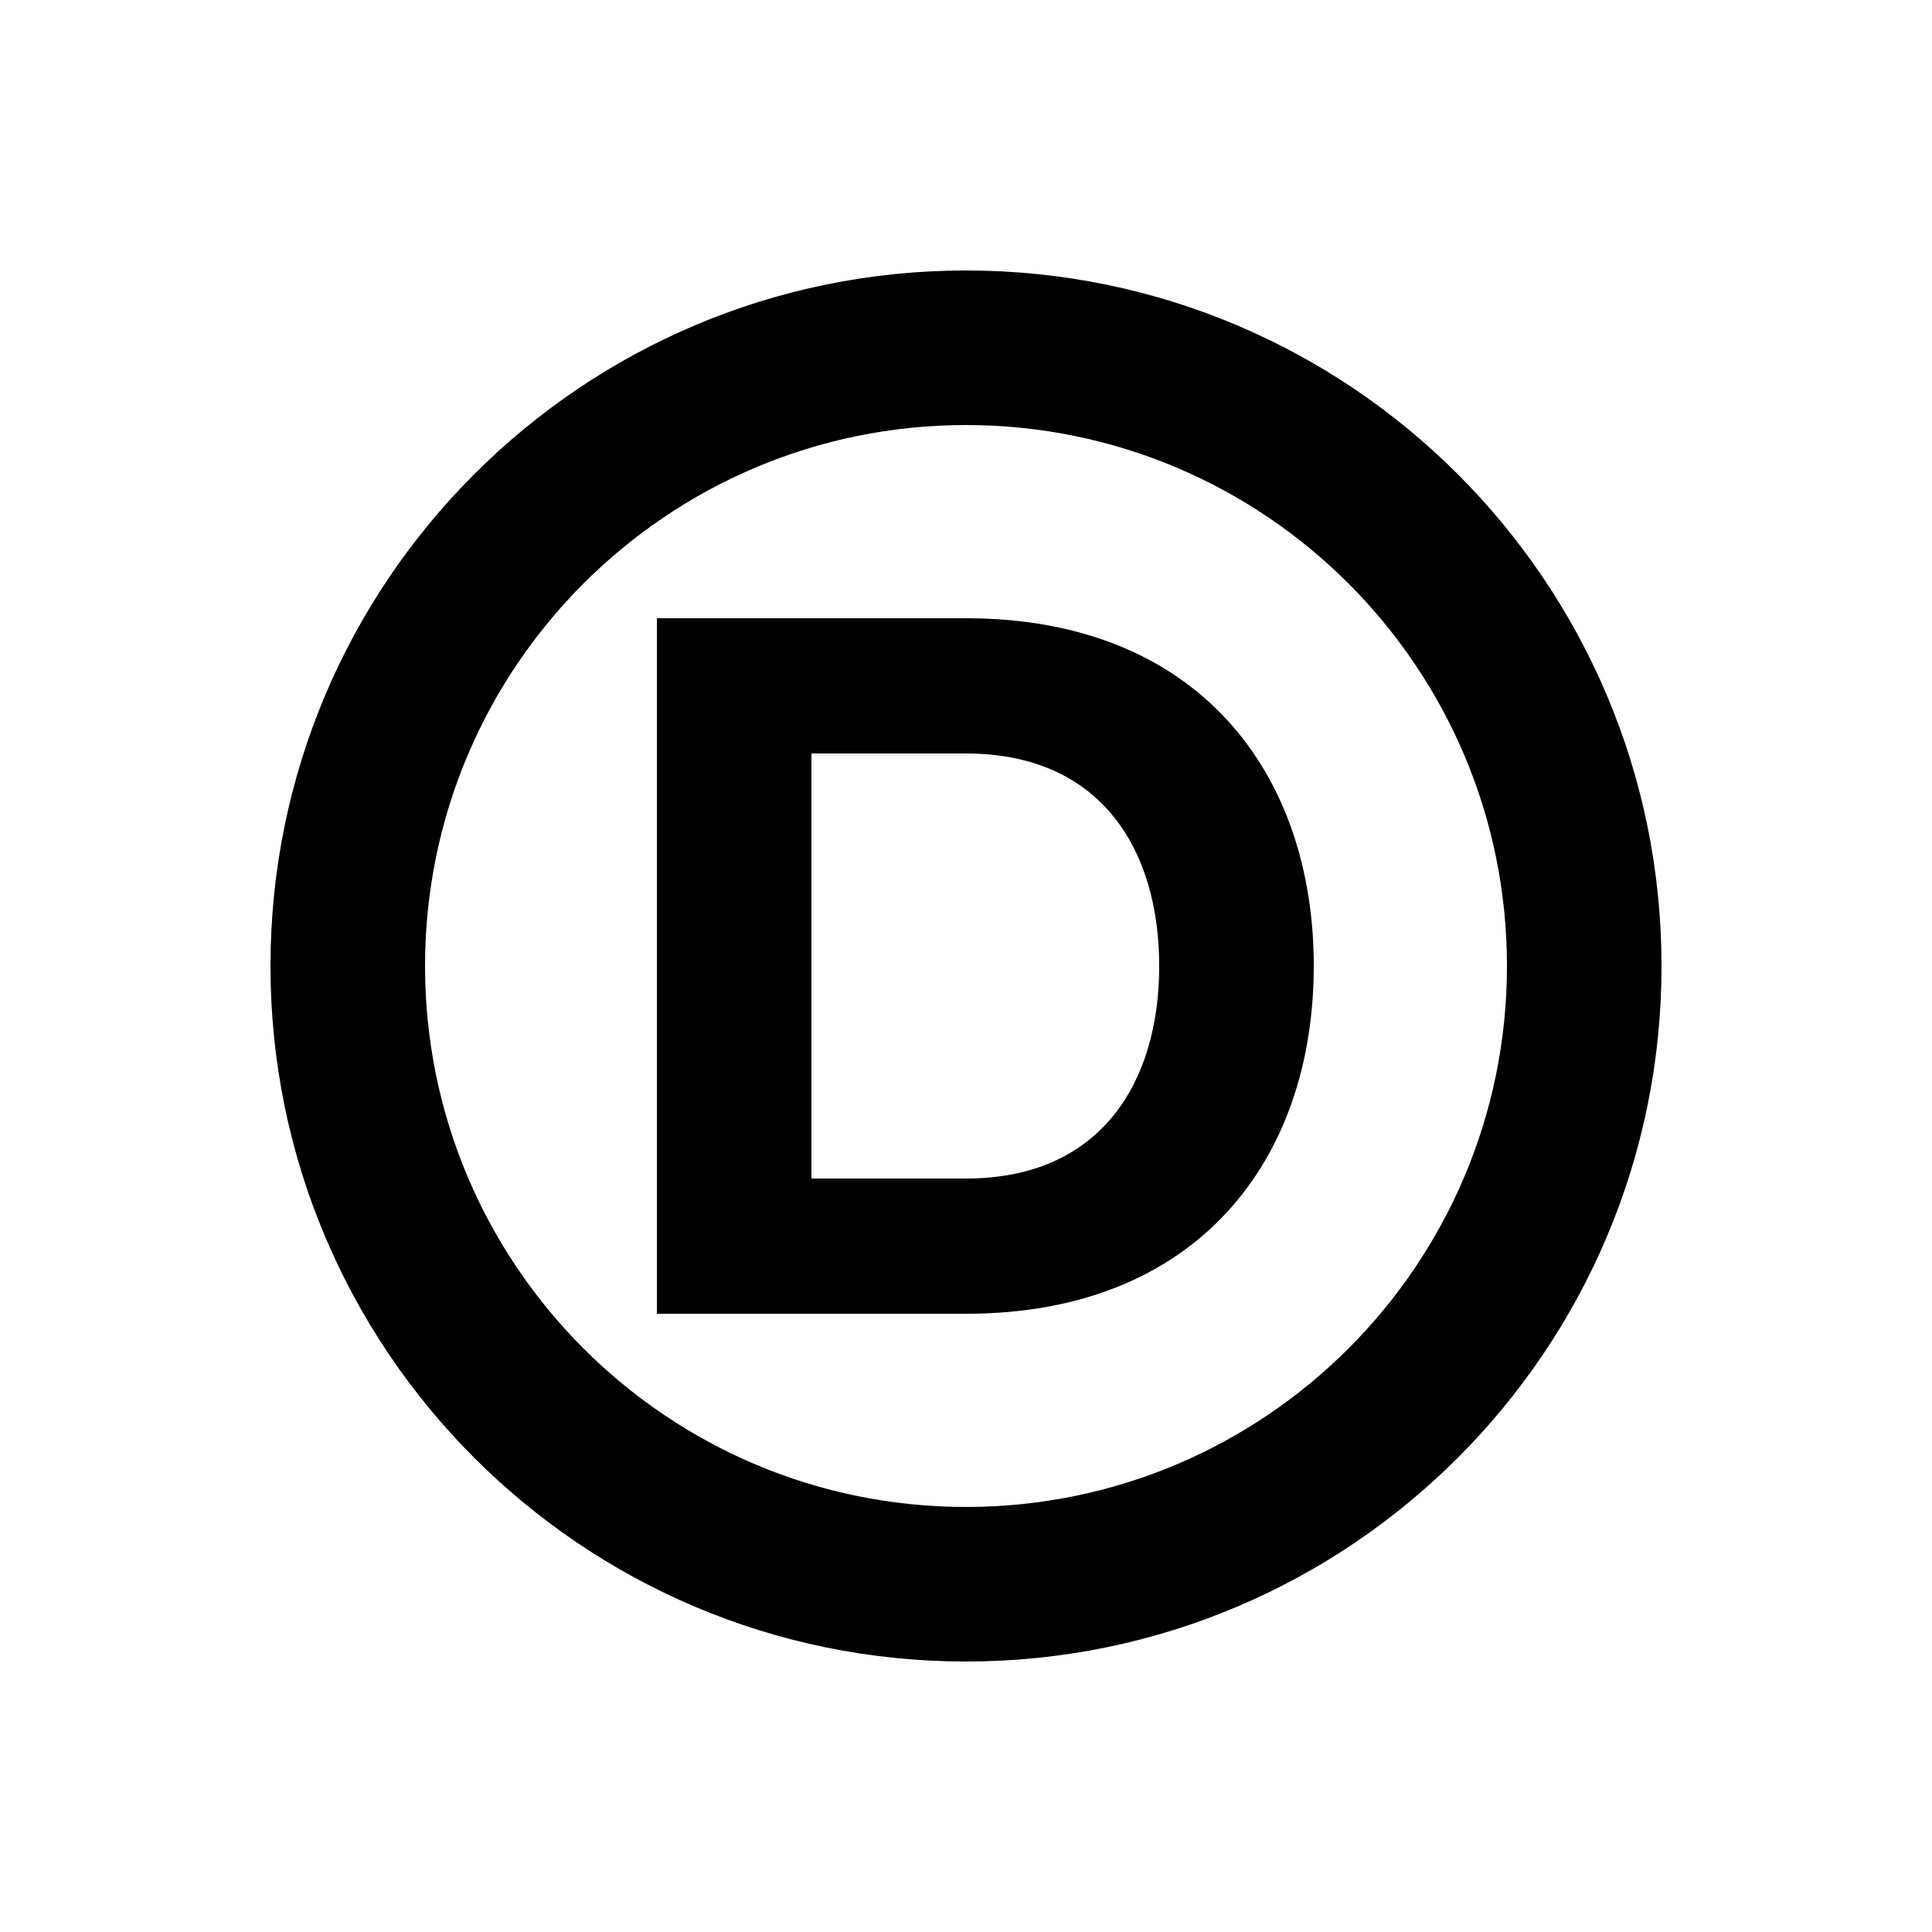
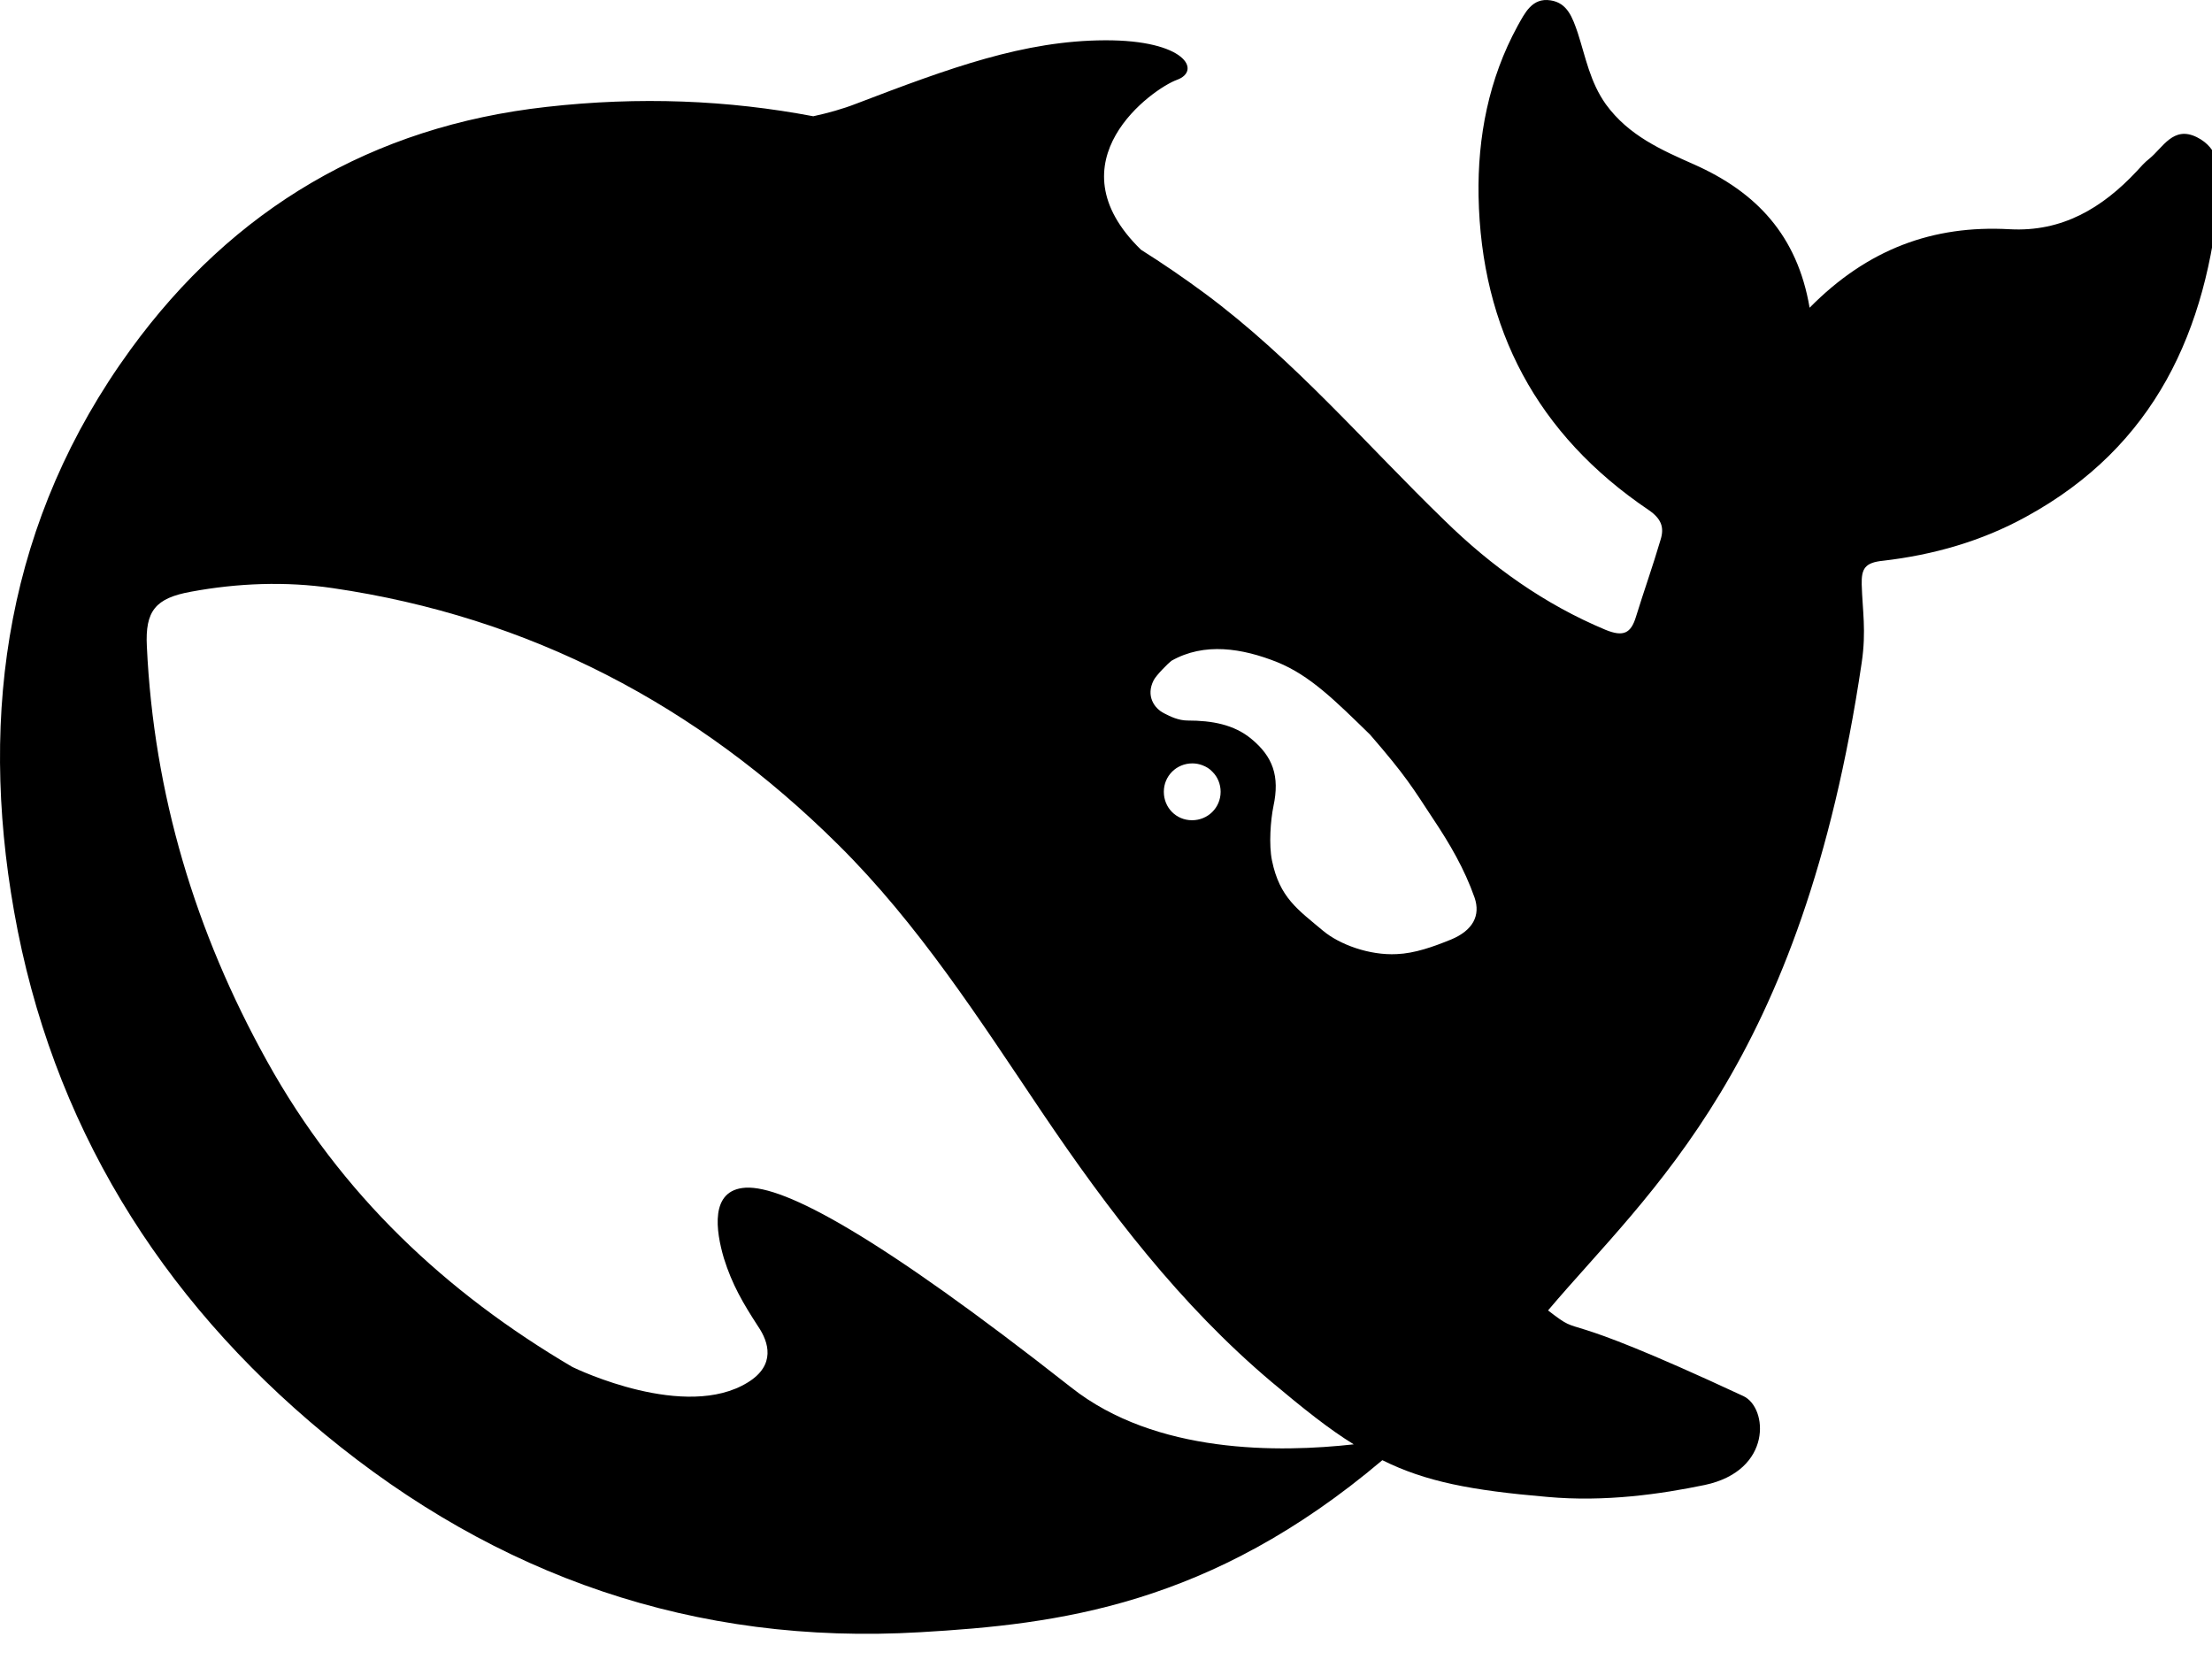
- <svg xmlns="http://www.w3.org/2000/svg" width="100" height="100" viewBox="0 0 100 100" fill="none">
-   <path fill="currentColor" d="M50 14C69.88 14 86 30.12 86 50C86 69.88 69.88 86 50 86C30.12 86 14 69.88 14 50C14 30.12 30.12 14 50 14Z M50 22C34.54 22 22 34.54 22 50C22 65.46 34.54 78 50 78C65.46 78 78 65.46 78 50C78 34.54 65.46 22 50 22Z M34 32H50C62 32 68 40 68 50C68 60 62 68 50 68H34Z M42 39V61H50C57 61 60 56 60 50C60 44 57 39 50 39Z" />
+ <svg xmlns="http://www.w3.org/2000/svg" viewBox="0 0 56 42">
+   <path fill="currentColor" d="M55.613 3.471C55.017 3.179 54.761 3.735 54.413 4.018C54.294 4.109 54.193 4.227 54.092 4.337C53.222 5.266 52.206 5.876 50.878 5.803C48.936 5.694 47.278 6.305 45.813 7.79C45.501 5.958 44.466 4.865 42.891 4.164C42.067 3.799 41.233 3.435 40.656 2.642C40.253 2.077 40.143 1.448 39.942 0.829C39.813 0.455 39.685 0.073 39.255 0.009C38.788 -0.064 38.605 0.328 38.421 0.656C37.689 1.995 37.405 3.471 37.432 4.965C37.496 8.327 38.916 11.006 41.737 12.91C42.057 13.129 42.14 13.347 42.039 13.666C41.847 14.322 41.618 14.96 41.416 15.616C41.288 16.035 41.096 16.127 40.647 15.944C39.099 15.297 37.762 14.341 36.58 13.184C34.575 11.243 32.761 9.102 30.499 7.425C29.968 7.033 29.436 6.669 28.887 6.323C26.579 4.082 29.189 2.241 29.794 2.022C30.425 1.795 30.013 1.011 27.971 1.02C25.928 1.029 24.06 1.713 21.679 2.624C21.331 2.76 20.964 2.861 20.589 2.943C18.427 2.533 16.183 2.441 13.838 2.706C9.424 3.198 5.898 5.284 3.306 8.847C0.191 13.129 -0.541 17.994 0.356 23.069C1.3 28.417 4.029 32.845 8.224 36.308C12.575 39.897 17.584 41.656 23.3 41.319C26.771 41.118 30.636 40.654 34.996 36.964C36.095 37.51 37.249 37.729 39.163 37.893C40.638 38.029 42.057 37.82 43.157 37.592C44.878 37.228 44.759 35.633 44.137 35.342C39.09 32.991 40.198 33.948 39.191 33.173C41.755 30.139 45.62 26.987 47.132 16.773C47.251 15.962 47.15 15.452 47.132 14.796C47.122 14.395 47.214 14.241 47.672 14.195C48.936 14.049 50.163 13.703 51.29 13.083C54.56 11.298 55.878 8.364 56.19 4.847C56.236 4.309 56.181 3.753 55.613 3.471ZM27.119 35.123C22.228 31.278 19.856 30.012 18.876 30.066C17.96 30.121 18.125 31.169 18.326 31.852C18.537 32.526 18.812 32.991 19.196 33.583C19.462 33.975 19.645 34.558 18.931 34.996C17.355 35.971 14.617 34.667 14.489 34.604C11.301 32.727 8.636 30.248 6.758 26.859C4.945 23.597 3.892 20.099 3.718 16.363C3.672 15.461 3.938 15.142 4.835 14.979C6.017 14.76 7.235 14.714 8.416 14.887C13.408 15.616 17.658 17.848 21.221 21.384C23.254 23.397 24.793 25.802 26.377 28.153C28.062 30.649 29.876 33.028 32.184 34.977C32.999 35.661 33.649 36.18 34.272 36.563C32.395 36.772 29.262 36.818 27.119 35.123ZM29.464 20.044C29.464 19.643 29.784 19.325 30.187 19.325C30.279 19.325 30.361 19.343 30.435 19.37C30.535 19.407 30.627 19.461 30.7 19.543C30.828 19.671 30.902 19.853 30.902 20.044C30.902 20.445 30.581 20.764 30.178 20.764C29.775 20.764 29.464 20.445 29.464 20.044ZM36.745 23.78C36.278 23.971 35.811 24.135 35.362 24.153C34.666 24.19 33.906 23.907 33.494 23.561C32.853 23.023 32.395 22.723 32.202 21.784C32.12 21.384 32.166 20.764 32.239 20.409C32.404 19.643 32.221 19.151 31.68 18.705C31.241 18.34 30.682 18.24 30.068 18.24C29.839 18.24 29.629 18.14 29.473 18.058C29.216 17.93 29.006 17.612 29.207 17.22C29.271 17.092 29.583 16.782 29.656 16.728C30.49 16.254 31.451 16.409 32.34 16.764C33.164 17.101 33.787 17.721 34.684 18.596C35.6 19.652 35.765 19.944 36.287 20.737C36.7 21.356 37.075 21.994 37.331 22.723C37.487 23.178 37.286 23.552 36.745 23.78Z" />
</svg>
